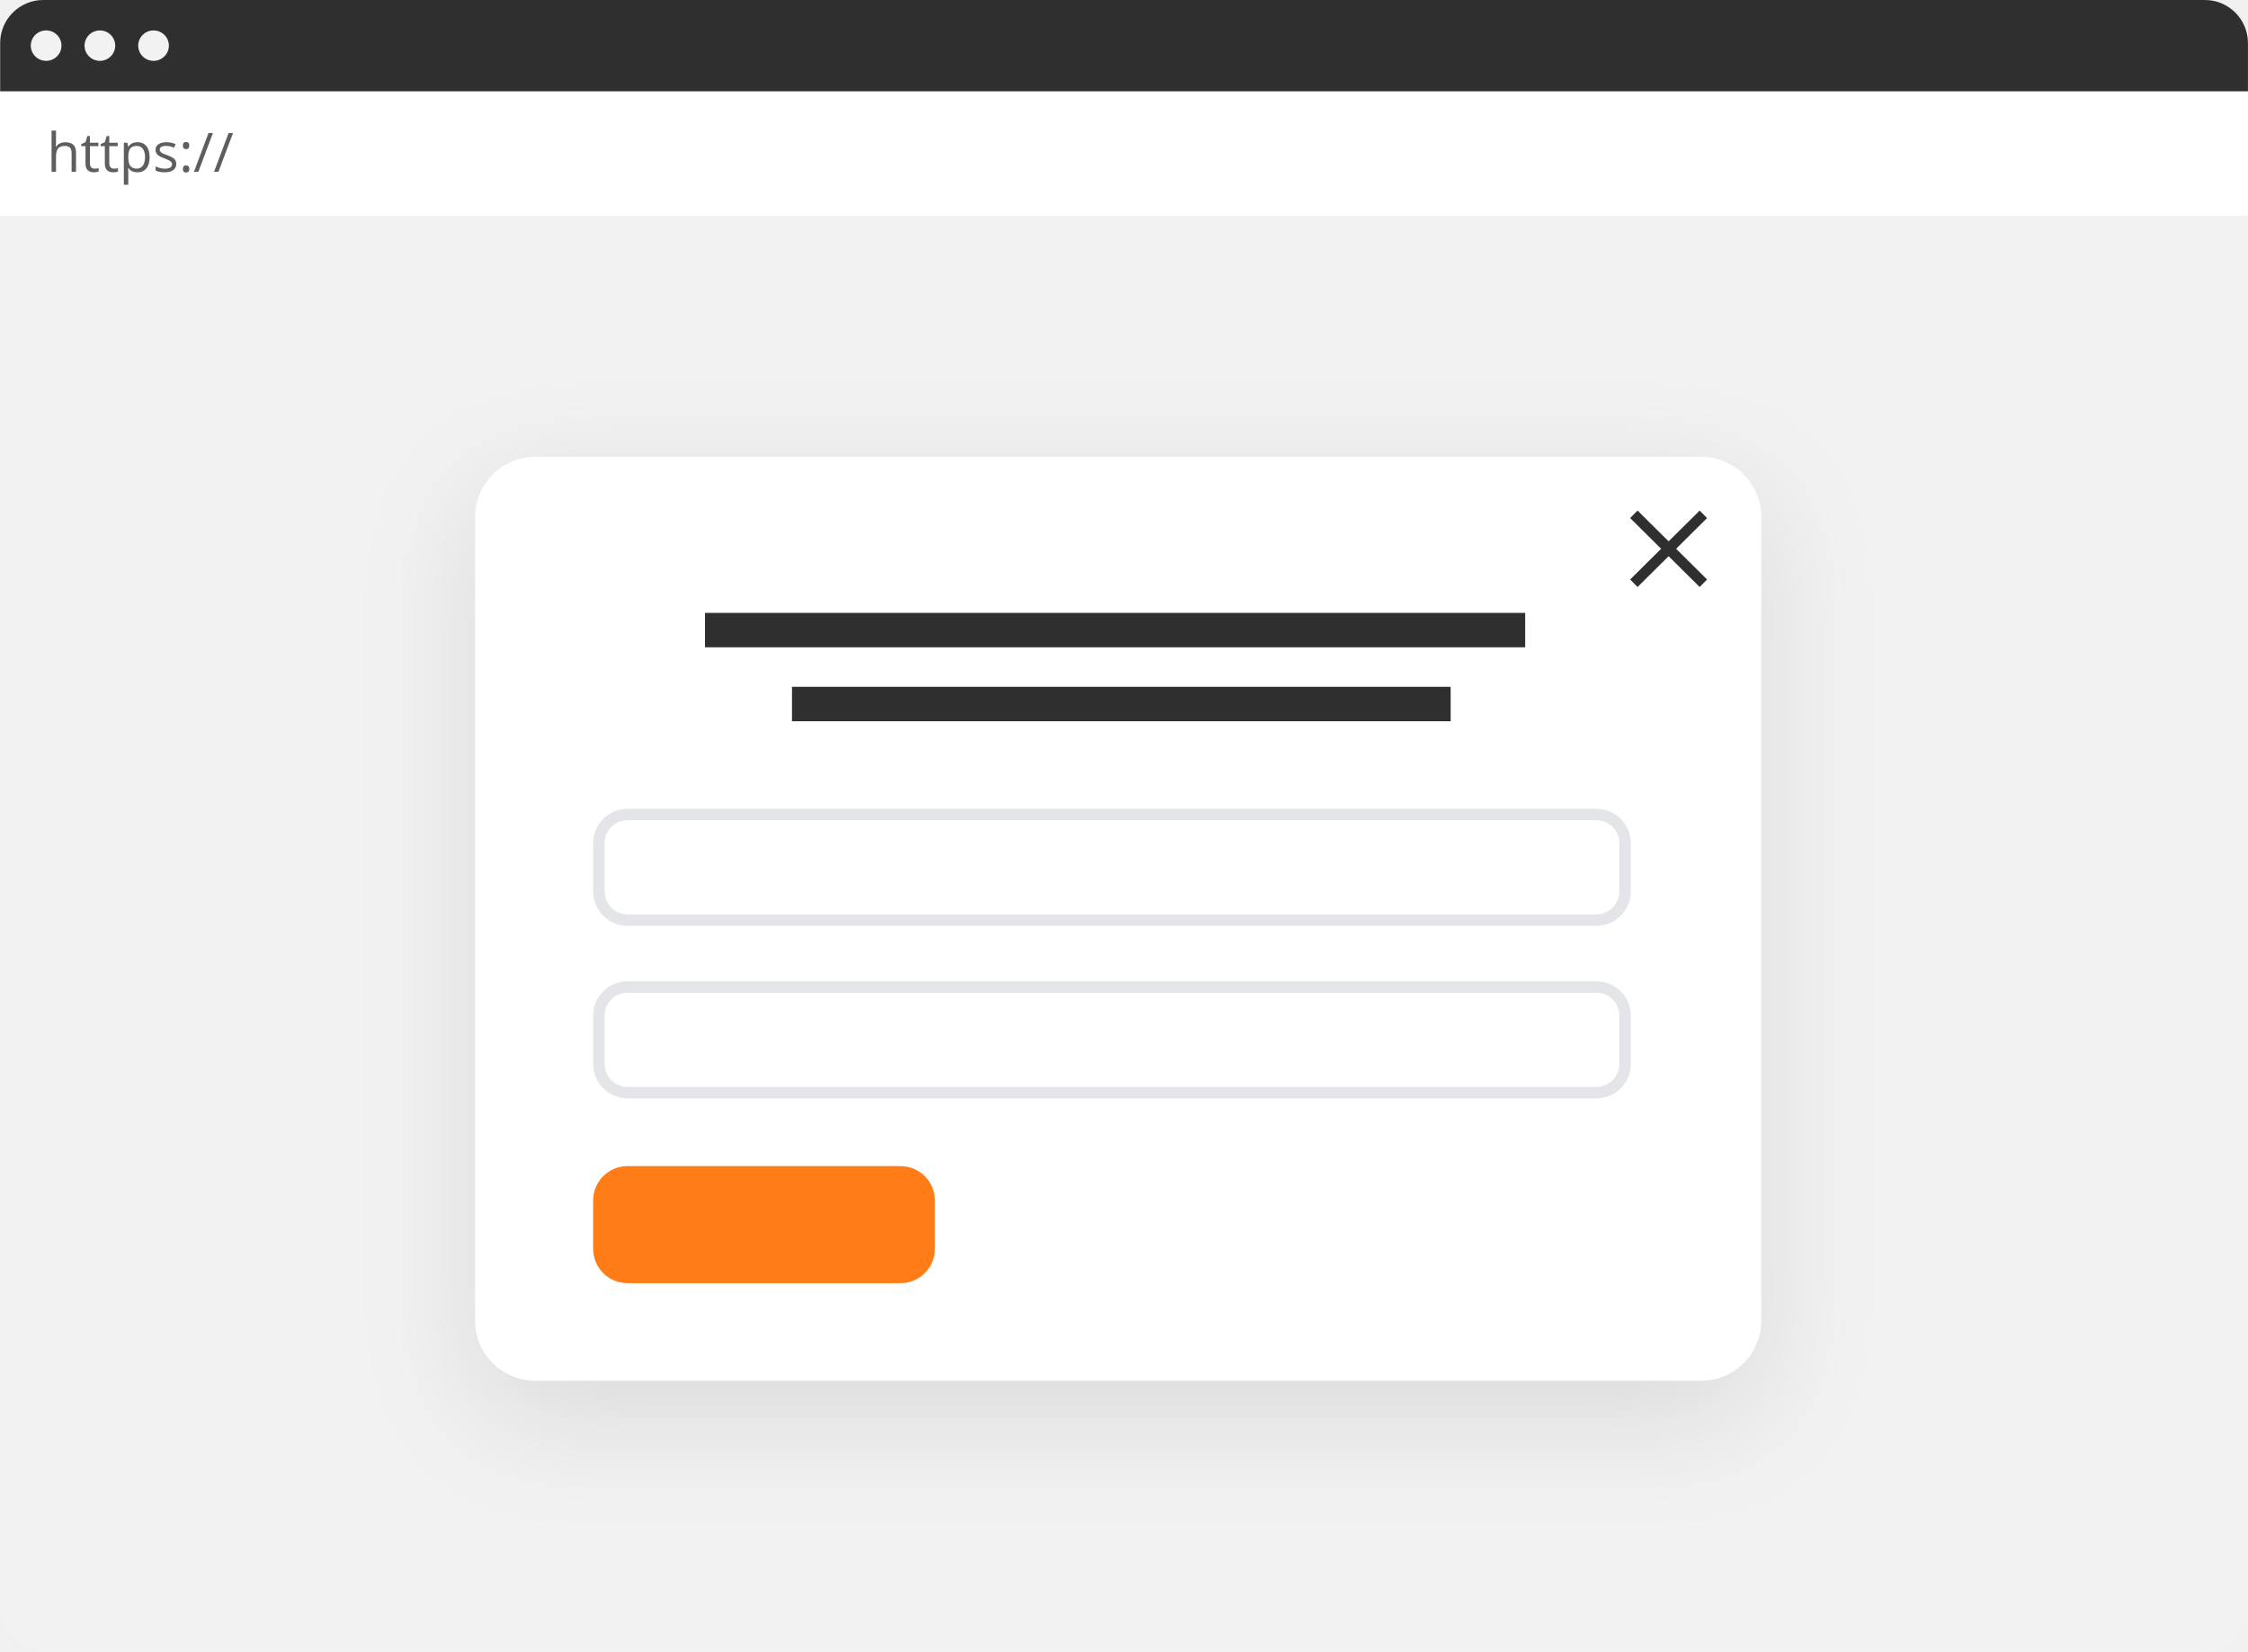
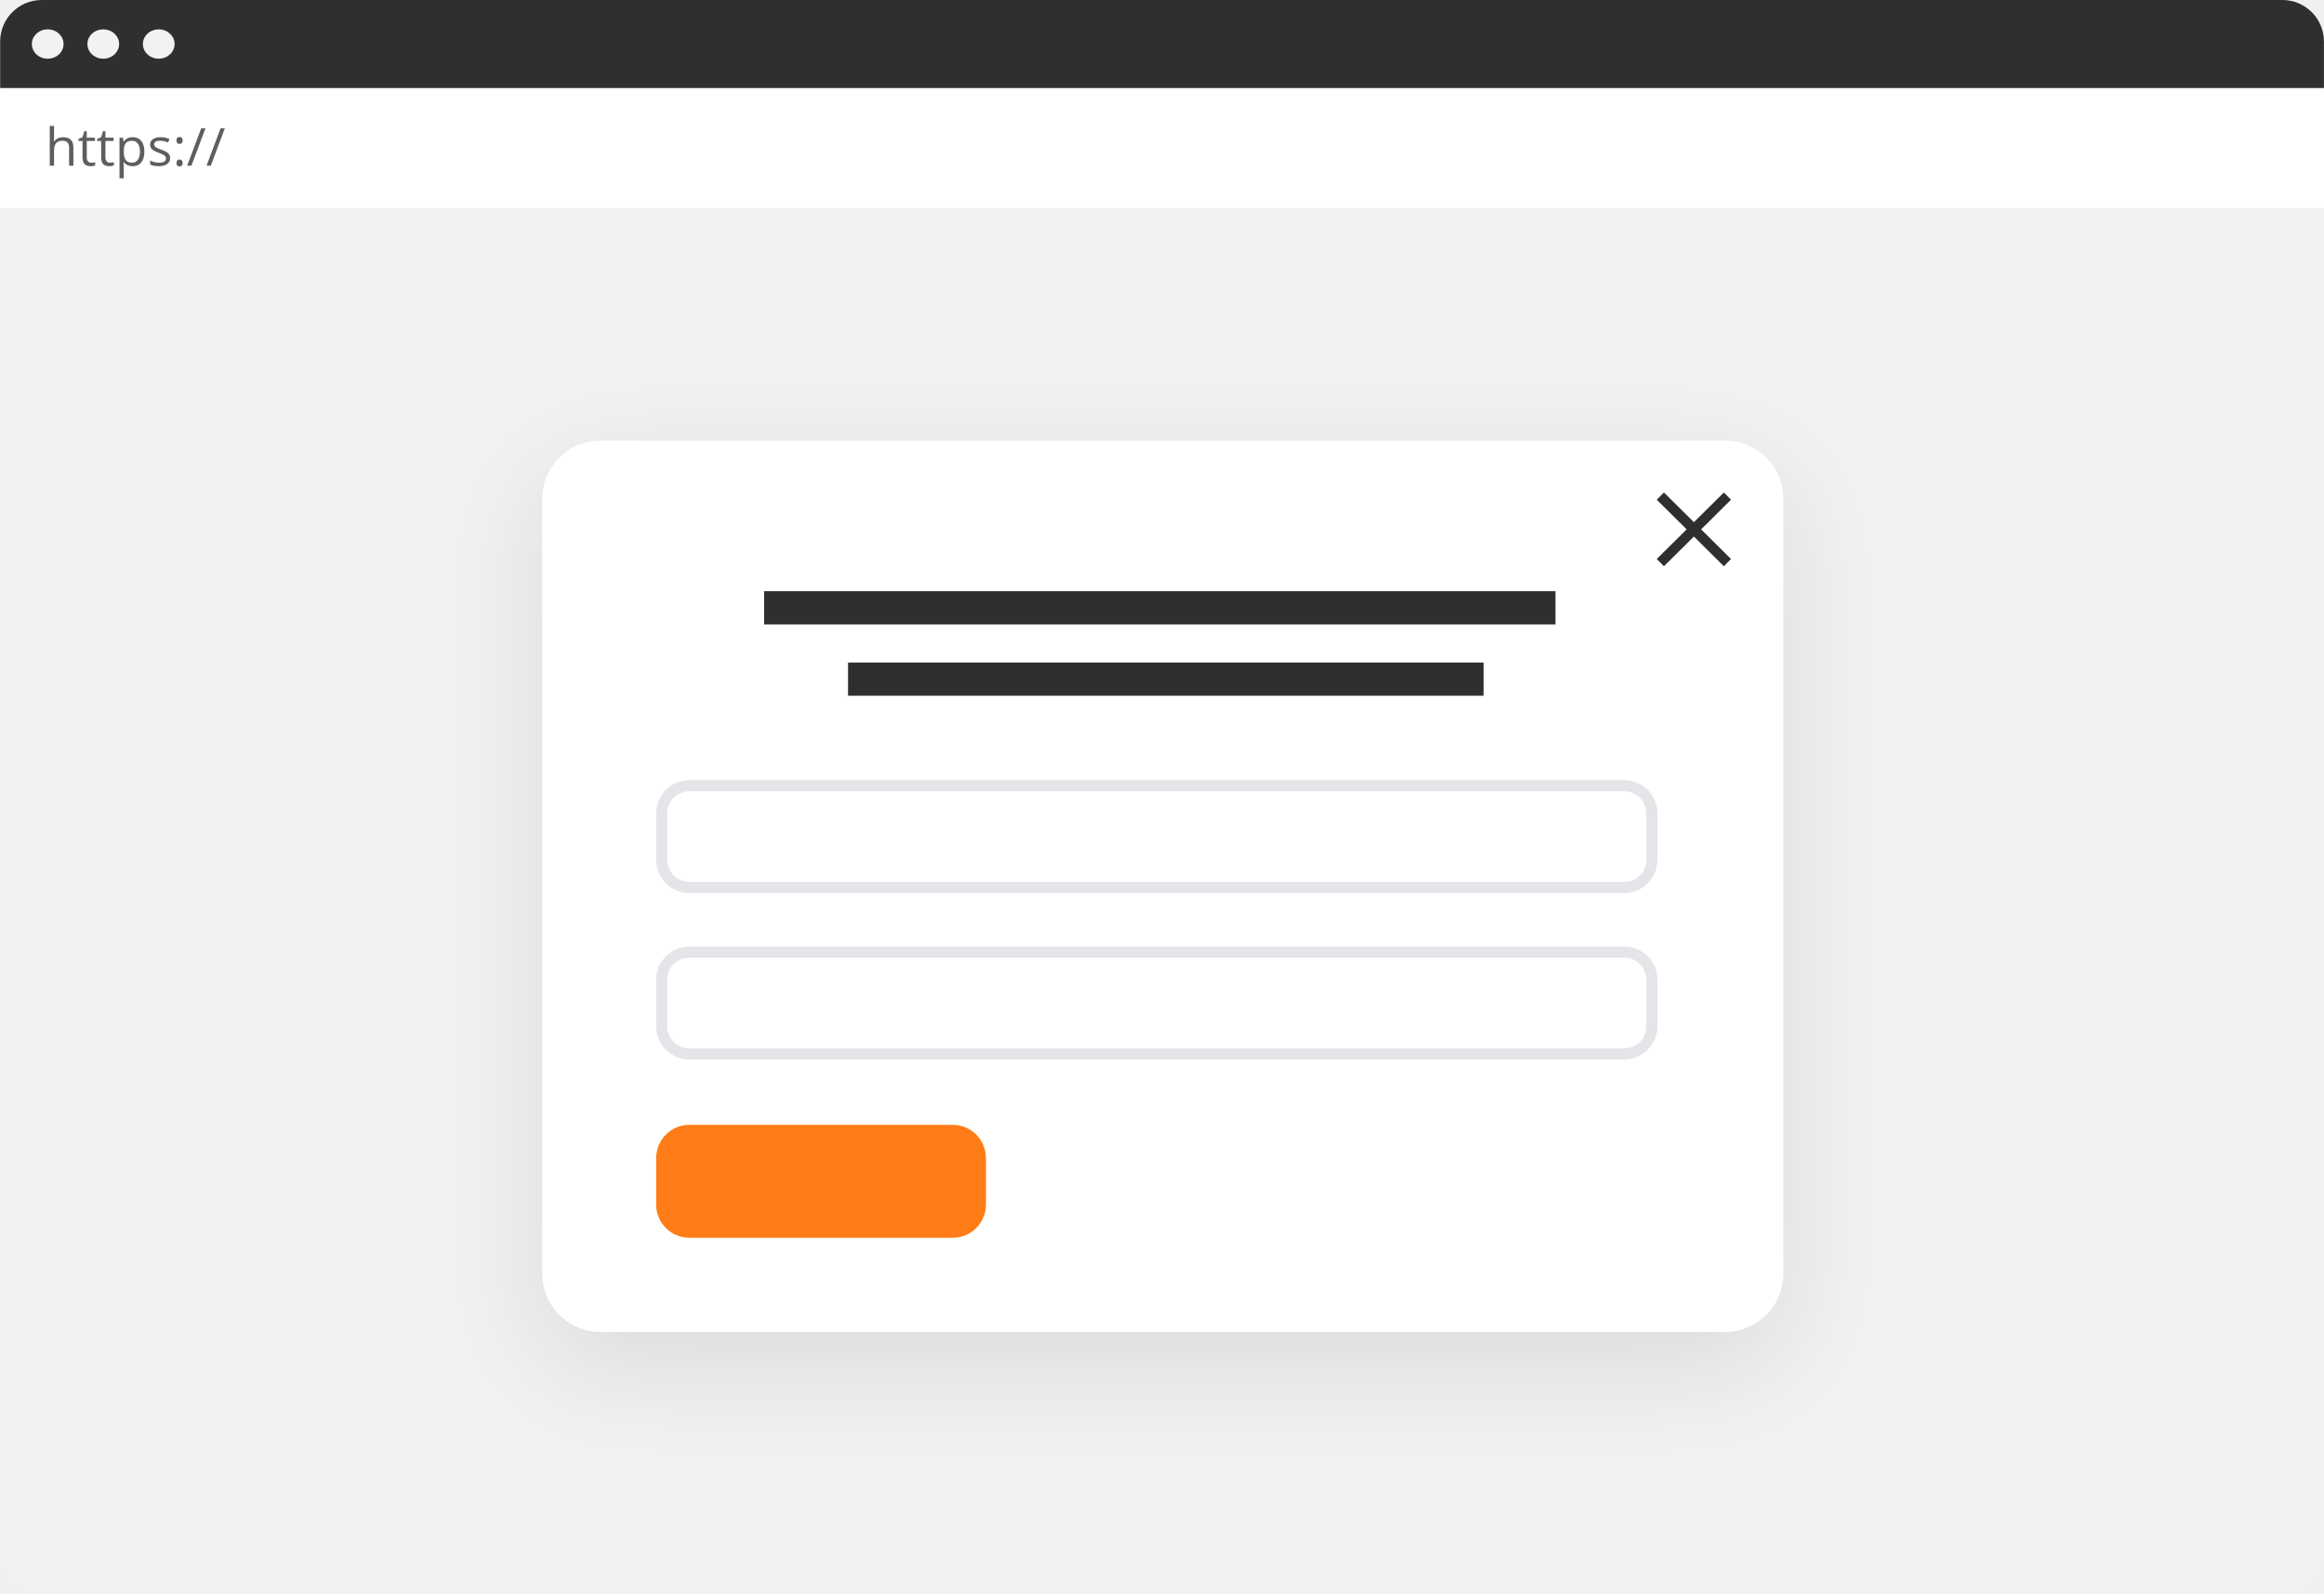
- <svg xmlns="http://www.w3.org/2000/svg" width="196" height="144" viewBox="0 0 196 144" fill="none">
-   <path d="M195.999 140.244C195.999 142.318 194.318 144 192.243 144L3.756 144C1.682 144 3.03693e-05 142.318 4.54452e-05 140.244L0.001 17.793L196 17.793L195.999 140.244Z" fill="#F2F2F2" />
-   <path d="M195.5 7.275L195.499 18.294L0.5 18.294L0.501 7.275L195.5 7.275Z" fill="white" stroke="white" />
-   <path d="M0.014 3.756C0.014 1.682 1.695 0 3.77 0H192.24C194.315 0 195.996 1.682 195.996 3.756V7.958H0.014V3.756Z" fill="#2F2F2F" />
-   <ellipse cx="4.023" cy="3.979" rx="1.338" ry="1.326" fill="#F2F2F2" />
-   <ellipse cx="8.709" cy="3.979" rx="1.338" ry="1.326" fill="#F2F2F2" />
-   <ellipse cx="13.387" cy="3.979" rx="1.338" ry="1.326" fill="#F2F2F2" />
-   <path d="M6.243 14.975V13.338C6.243 13.131 6.195 12.977 6.101 12.876C6.006 12.774 5.858 12.723 5.656 12.723C5.387 12.723 5.191 12.796 5.067 12.941C4.944 13.085 4.883 13.322 4.883 13.652V14.975H4.496V11.382H4.883V12.47C4.883 12.6 4.876 12.709 4.864 12.795H4.887C4.963 12.673 5.071 12.578 5.211 12.509C5.352 12.438 5.513 12.402 5.693 12.402C6.005 12.402 6.239 12.476 6.394 12.624C6.551 12.77 6.629 13.004 6.629 13.324V14.975H6.243Z" fill="#5E5E5E" />
-   <path d="M8.25 14.704C8.319 14.704 8.385 14.7 8.448 14.691C8.512 14.68 8.562 14.669 8.6 14.658V14.952C8.558 14.972 8.496 14.988 8.413 15C8.333 15.014 8.26 15.021 8.194 15.021C7.701 15.021 7.454 14.763 7.454 14.247V12.742H7.088V12.557L7.454 12.398L7.617 11.858H7.84V12.444H8.581V12.742H7.84V14.231C7.84 14.384 7.877 14.501 7.95 14.582C8.023 14.664 8.123 14.704 8.25 14.704Z" fill="#5E5E5E" />
-   <path d="M9.936 14.704C10.005 14.704 10.071 14.7 10.134 14.691C10.198 14.68 10.249 14.669 10.286 14.658V14.952C10.244 14.972 10.182 14.988 10.1 15C10.019 15.014 9.946 15.021 9.881 15.021C9.387 15.021 9.14 14.763 9.14 14.247V12.742H8.774V12.557L9.14 12.398L9.303 11.858H9.527V12.444H10.267V12.742H9.527V14.231C9.527 14.384 9.563 14.501 9.636 14.582C9.709 14.664 9.809 14.704 9.936 14.704Z" fill="#5E5E5E" />
-   <path d="M11.986 15.021C11.82 15.021 11.668 14.991 11.53 14.931C11.393 14.869 11.278 14.775 11.185 14.649H11.157C11.175 14.797 11.185 14.937 11.185 15.069V16.111H10.798V12.444H11.113L11.166 12.79H11.185C11.284 12.652 11.4 12.552 11.532 12.49C11.664 12.429 11.815 12.398 11.986 12.398C12.324 12.398 12.585 12.513 12.768 12.742C12.953 12.971 13.046 13.293 13.046 13.707C13.046 14.123 12.952 14.446 12.764 14.677C12.578 14.906 12.318 15.021 11.986 15.021ZM11.93 12.723C11.669 12.723 11.481 12.795 11.364 12.938C11.248 13.081 11.188 13.309 11.185 13.622V13.707C11.185 14.063 11.245 14.317 11.364 14.471C11.484 14.624 11.675 14.7 11.939 14.7C12.16 14.7 12.332 14.611 12.456 14.434C12.582 14.257 12.645 14.013 12.645 13.703C12.645 13.387 12.582 13.145 12.456 12.977C12.332 12.808 12.157 12.723 11.93 12.723Z" fill="#5E5E5E" />
-   <path d="M15.37 14.284C15.37 14.52 15.281 14.701 15.104 14.829C14.927 14.957 14.679 15.021 14.359 15.021C14.021 15.021 13.757 14.968 13.567 14.862V14.506C13.69 14.568 13.821 14.616 13.961 14.651C14.102 14.687 14.238 14.704 14.368 14.704C14.57 14.704 14.726 14.673 14.834 14.61C14.943 14.545 14.997 14.447 14.997 14.317C14.997 14.218 14.954 14.134 14.867 14.065C14.781 13.994 14.614 13.911 14.364 13.816C14.126 13.728 13.957 13.652 13.856 13.587C13.757 13.521 13.682 13.446 13.633 13.363C13.584 13.28 13.56 13.181 13.56 13.065C13.56 12.859 13.645 12.697 13.814 12.578C13.983 12.458 14.216 12.398 14.511 12.398C14.785 12.398 15.054 12.453 15.316 12.564L15.179 12.876C14.923 12.771 14.691 12.719 14.482 12.719C14.299 12.719 14.161 12.747 14.068 12.804C13.975 12.861 13.928 12.94 13.928 13.04C13.928 13.107 13.945 13.165 13.979 13.213C14.015 13.261 14.072 13.306 14.149 13.349C14.227 13.392 14.376 13.455 14.597 13.536C14.899 13.646 15.104 13.756 15.209 13.866C15.316 13.977 15.37 14.117 15.37 14.284Z" fill="#5E5E5E" />
-   <path d="M15.945 14.73C15.945 14.627 15.968 14.549 16.015 14.497C16.063 14.443 16.131 14.416 16.22 14.416C16.31 14.416 16.38 14.443 16.43 14.497C16.481 14.549 16.506 14.627 16.506 14.73C16.506 14.83 16.481 14.907 16.43 14.961C16.378 15.015 16.308 15.042 16.22 15.042C16.141 15.042 16.075 15.018 16.022 14.97C15.971 14.921 15.945 14.841 15.945 14.73ZM15.945 12.691C15.945 12.483 16.037 12.379 16.22 12.379C16.411 12.379 16.506 12.483 16.506 12.691C16.506 12.791 16.481 12.868 16.43 12.922C16.378 12.976 16.308 13.003 16.22 13.003C16.141 13.003 16.075 12.979 16.022 12.931C15.971 12.882 15.945 12.802 15.945 12.691Z" fill="#5E5E5E" />
-   <path d="M18.565 11.599L17.296 14.975H16.909L18.179 11.599H18.565Z" fill="#5E5E5E" />
-   <path d="M20.317 11.599L19.047 14.975H18.661L19.93 11.599H20.317Z" fill="#5E5E5E" />
+ <svg xmlns="http://www.w3.org/2000/svg" width="210" height="144" viewBox="0 0 210 144" fill="none">
+   <path d="M209.999 140.244C209.999 142.318 208.318 144 206.243 144L3.756 144C1.682 144 3.22489e-05 142.318 4.50858e-05 140.244L0.001 17.793L210 17.793L209.999 140.244Z" fill="#F2F2F2" />
+   <path d="M209.5 7.275L209.499 18.294L0.5 18.294L0.501 7.275L209.5 7.275Z" fill="white" stroke="white" />
+   <path d="M0.014 3.756C0.014 1.682 1.695 0 3.77 0H206.239C208.313 0 209.995 1.682 209.995 3.756V7.958H0.014V3.756Z" fill="#2F2F2F" />
+   <ellipse cx="4.311" cy="3.979" rx="1.433" ry="1.326" fill="#F2F2F2" />
+   <ellipse cx="9.331" cy="3.979" rx="1.433" ry="1.326" fill="#F2F2F2" />
+   <ellipse cx="14.344" cy="3.979" rx="1.433" ry="1.326" fill="#F2F2F2" />
+   <path d="M6.244 14.975V13.338C6.244 13.131 6.196 12.977 6.102 12.876C6.007 12.774 5.859 12.723 5.657 12.723C5.388 12.723 5.192 12.796 5.068 12.94C4.945 13.085 4.884 13.322 4.884 13.652V14.975H4.497V11.382H4.884V12.469C4.884 12.6 4.877 12.709 4.865 12.795H4.888C4.964 12.673 5.072 12.578 5.212 12.509C5.353 12.438 5.514 12.402 5.694 12.402C6.006 12.402 6.24 12.476 6.395 12.624C6.552 12.77 6.63 13.004 6.63 13.324V14.975H6.244Z" fill="#5E5E5E" />
+   <path d="M8.251 14.704C8.32 14.704 8.386 14.7 8.449 14.691C8.513 14.68 8.563 14.669 8.601 14.658V14.951C8.559 14.972 8.497 14.988 8.414 15C8.334 15.014 8.261 15.021 8.195 15.021C7.702 15.021 7.455 14.763 7.455 14.247V12.742H7.089V12.557L7.455 12.398L7.618 11.857H7.841V12.444H8.582V12.742H7.841V14.231C7.841 14.383 7.878 14.501 7.951 14.582C8.024 14.664 8.124 14.704 8.251 14.704Z" fill="#5E5E5E" />
+   <path d="M9.937 14.704C10.006 14.704 10.072 14.7 10.135 14.691C10.199 14.68 10.249 14.669 10.287 14.658V14.951C10.245 14.972 10.183 14.988 10.101 15C10.02 15.014 9.947 15.021 9.882 15.021C9.388 15.021 9.141 14.763 9.141 14.247V12.742H8.775V12.557L9.141 12.398L9.304 11.857H9.528V12.444H10.268V12.742H9.528V14.231C9.528 14.383 9.564 14.501 9.637 14.582C9.71 14.664 9.81 14.704 9.937 14.704Z" fill="#5E5E5E" />
+   <path d="M11.987 15.021C11.821 15.021 11.669 14.991 11.53 14.931C11.394 14.869 11.279 14.775 11.186 14.649H11.158C11.176 14.797 11.186 14.937 11.186 15.069V16.111H10.799V12.444H11.114L11.167 12.79H11.186C11.285 12.652 11.401 12.552 11.533 12.49C11.665 12.429 11.816 12.398 11.987 12.398C12.325 12.398 12.586 12.512 12.769 12.742C12.954 12.971 13.047 13.293 13.047 13.707C13.047 14.123 12.953 14.446 12.765 14.677C12.579 14.906 12.319 15.021 11.987 15.021ZM11.931 12.723C11.67 12.723 11.482 12.795 11.365 12.938C11.249 13.081 11.189 13.309 11.186 13.621V13.707C11.186 14.062 11.245 14.317 11.365 14.471C11.485 14.624 11.676 14.7 11.94 14.7C12.161 14.7 12.333 14.611 12.457 14.434C12.583 14.257 12.646 14.013 12.646 13.702C12.646 13.387 12.583 13.145 12.457 12.977C12.333 12.808 12.158 12.723 11.931 12.723Z" fill="#5E5E5E" />
+   <path d="M15.371 14.284C15.371 14.52 15.282 14.701 15.105 14.829C14.928 14.957 14.68 15.021 14.36 15.021C14.022 15.021 13.758 14.968 13.568 14.861V14.506C13.691 14.567 13.822 14.616 13.962 14.651C14.103 14.687 14.239 14.704 14.369 14.704C14.571 14.704 14.726 14.673 14.835 14.61C14.944 14.545 14.998 14.447 14.998 14.316C14.998 14.218 14.955 14.134 14.868 14.065C14.782 13.994 14.615 13.911 14.365 13.816C14.127 13.728 13.958 13.652 13.857 13.587C13.758 13.521 13.683 13.446 13.633 13.363C13.585 13.28 13.561 13.181 13.561 13.065C13.561 12.859 13.646 12.696 13.815 12.578C13.984 12.458 14.216 12.398 14.511 12.398C14.786 12.398 15.055 12.453 15.317 12.564L15.18 12.876C14.924 12.771 14.692 12.719 14.483 12.719C14.3 12.719 14.162 12.747 14.069 12.804C13.976 12.861 13.929 12.94 13.929 13.04C13.929 13.107 13.946 13.165 13.98 13.213C14.016 13.261 14.073 13.306 14.15 13.349C14.228 13.392 14.377 13.454 14.598 13.536C14.9 13.645 15.105 13.755 15.21 13.866C15.317 13.977 15.371 14.116 15.371 14.284Z" fill="#5E5E5E" />
+   <path d="M15.946 14.73C15.946 14.627 15.969 14.549 16.016 14.497C16.064 14.443 16.132 14.416 16.221 14.416C16.311 14.416 16.381 14.443 16.43 14.497C16.482 14.549 16.507 14.627 16.507 14.73C16.507 14.83 16.482 14.907 16.43 14.961C16.379 15.015 16.309 15.041 16.221 15.041C16.142 15.041 16.076 15.018 16.023 14.97C15.972 14.921 15.946 14.841 15.946 14.73ZM15.946 12.691C15.946 12.483 16.038 12.379 16.221 12.379C16.412 12.379 16.507 12.483 16.507 12.691C16.507 12.791 16.482 12.868 16.43 12.922C16.379 12.976 16.309 13.003 16.221 13.003C16.142 13.003 16.076 12.979 16.023 12.931C15.972 12.882 15.946 12.802 15.946 12.691Z" fill="#5E5E5E" />
+   <path d="M18.566 11.599L17.297 14.975H16.91L18.18 11.599H18.566Z" fill="#5E5E5E" />
+   <path d="M20.317 11.599L19.048 14.975H18.662L19.931 11.599H20.317Z" fill="#5E5E5E" />
  <g filter="url(#filter0_d)">
-     <rect x="41.422" y="39.829" width="112.144" height="80.546" rx="5.246" fill="white" />
+     <rect x="49" y="39.829" width="112.144" height="80.546" rx="5.246" fill="white" />
  </g>
-   <path d="M69.053 61.377H126.479" stroke="#2F2F2F" stroke-width="3" />
-   <path d="M61.467 54.931H132.979" stroke="#2F2F2F" stroke-width="3" />
-   <path d="M142.453 44.837L148.515 50.847" stroke="#2F2F2F" stroke-width="0.92" />
-   <path d="M142.453 50.847L148.515 44.837" stroke="#2F2F2F" stroke-width="0.92" />
-   <rect x="52.215" y="71.008" width="89.474" height="9.205" rx="2.5" fill="white" stroke="#E3E5E8" />
-   <rect x="52.215" y="86.047" width="89.474" height="9.205" rx="2.5" fill="white" stroke="#E3E5E8" />
-   <rect x="51.715" y="101.66" width="29.797" height="10.205" rx="3" fill="#FF7C16" />
+   <path d="M76.63 61.377H134.057" stroke="#2F2F2F" stroke-width="3" />
+   <path d="M69.045 54.931H140.557" stroke="#2F2F2F" stroke-width="3" />
+   <path d="M150.032 44.837L156.094 50.847" stroke="#2F2F2F" stroke-width="0.92" />
+   <path d="M150.032 50.847L156.094 44.837" stroke="#2F2F2F" stroke-width="0.92" />
+   <rect x="59.793" y="71.008" width="89.474" height="9.205" rx="2.5" fill="white" stroke="#E3E5E8" />
+   <rect x="59.793" y="86.047" width="89.474" height="9.205" rx="2.5" fill="white" stroke="#E3E5E8" />
+   <rect x="59.293" y="101.66" width="29.797" height="10.205" rx="3" fill="#FF7C16" />
  <defs>
-     <filter id="filter0_d" x="31.422" y="32.829" width="132.144" height="100.546" filterUnits="userSpaceOnUse" color-interpolation-filters="sRGB">
+     <filter id="filter0_d" x="39" y="32.829" width="132.144" height="100.546" filterUnits="userSpaceOnUse" color-interpolation-filters="sRGB">
      <feFlood flood-opacity="0" result="BackgroundImageFix" />
      <feColorMatrix in="SourceAlpha" type="matrix" values="0 0 0 0 0 0 0 0 0 0 0 0 0 0 0 0 0 0 127 0" />
      <feOffset dy="3" />
      <feGaussianBlur stdDeviation="5" />
      <feColorMatrix type="matrix" values="0 0 0 0 0 0 0 0 0 0 0 0 0 0 0 0 0 0 0.1 0" />
      <feBlend mode="normal" in2="BackgroundImageFix" result="effect1_dropShadow" />
      <feBlend mode="normal" in="SourceGraphic" in2="effect1_dropShadow" result="shape" />
    </filter>
  </defs>
</svg>
